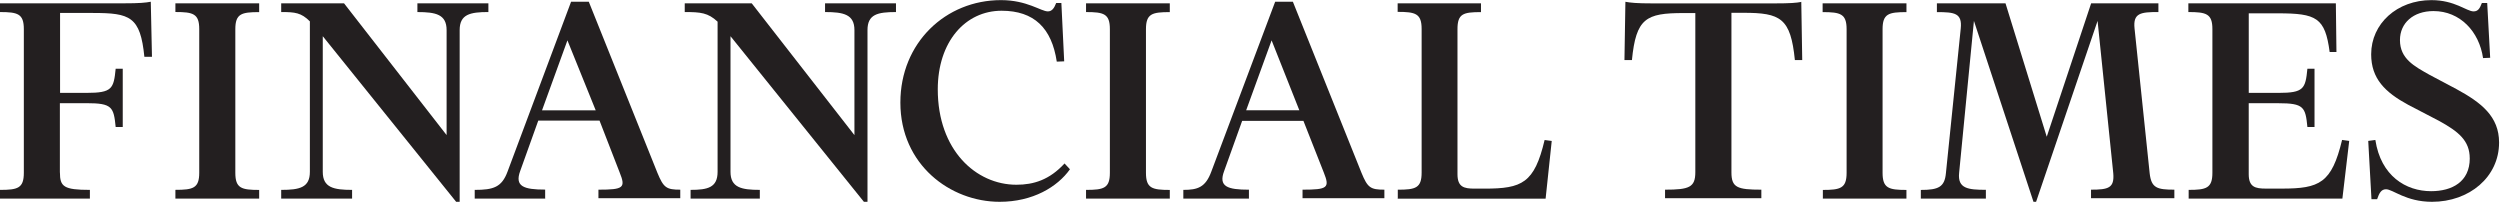
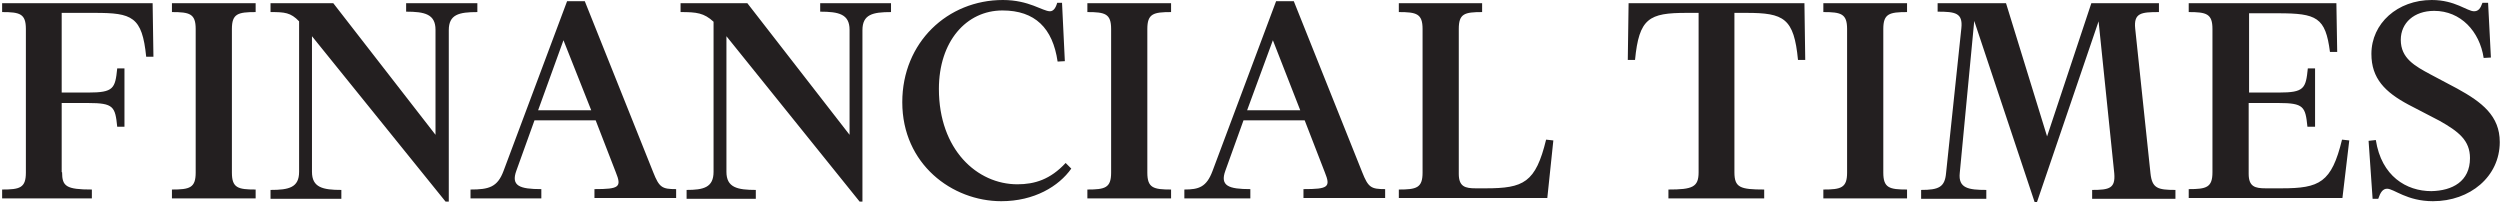
- <svg xmlns="http://www.w3.org/2000/svg" viewBox="0 0 1053 86">
-   <g fill="#231F20" fill-rule="evenodd">
-     <path d="M25.24,72.65 C25.24,78.62 26.87,79.98 37.86,79.98 L37.86,83.65 L0,83.65 L0,79.98 C7.46,79.98 10.04,79.299 10.04,72.779 L10.04,12.279 C10.04,5.779 7.46,5.079 0,5.079 L0,1.4 L51.98,1.4 C58.9,1.4 61.34,1.14 63.51,0.73 L64.01,23.93 L60.81,23.93 C59.11,6.95 54.81,5.46 39.11,5.46 L25.3,5.46 L25.3,39.12 L36.5,39.12 C47.23,39.12 47.9,37.35 48.72,28.94 L51.7,28.94 L51.7,53.5 L48.72,53.5 C47.9,45.08 47.22,43.46 36.52,43.46 L25.22,43.46 L25.22,72.63" />
-     <path d="M73.88,83.63 L73.88,79.96 C81.34,79.96 83.92,79.279 83.92,72.76 L83.92,12.26 C83.92,5.76 81.34,5.06 73.88,5.06 L73.88,1.4 L109.16,1.4 L109.16,5.1 C101.7,5.1 99.12,5.77 99.12,12.3 L99.12,72.8 C99.12,79.3 101.7,80 109.16,80 L109.16,83.65 L73.88,83.65" />
-     <path d="M192.13,85 L135.95,15.25 L135.95,72.38 C135.95,79.029 140.55,79.981 148.3,79.981 L148.3,83.641 L118.44,83.641 L118.44,79.981 C126.18,79.981 130.52,79.03 130.52,72.38 L130.52,9 C126.86,5.34 124.28,5.07 118.44,5.07 L118.44,1.4 L144.91,1.4 L188.11,56.9 L188.11,12.68 C188.11,6.03 183.51,5.08 175.81,5.08 L175.81,1.4 L205.71,1.4 L205.71,5.07 C198.01,5.07 193.61,6.02 193.61,12.67 L193.61,85 L192.31,85" />
-     <path d="M229.75,83.66 L199.95,83.66 L199.95,79.98 C207.82,79.98 211.35,78.879 213.79,72.25 L240.54,0.73 L248,0.73 L276.9,72.79 C279.5,79.09 280.7,79.891 286.53,79.891 L286.53,83.491 L252.06,83.491 L252.06,79.891 C262.66,79.891 263.6,79.09 261.02,72.69 L252.52,50.791 L226.72,50.791 L219.12,71.991 C216.72,78.491 220.52,79.86 229.62,79.86 L229.62,83.561 L229.75,83.66 Z M228.51,46.46 L250.91,46.46 L239,17 L228.3,46.471 L228.51,46.46 L228.51,46.46 Z" />
-     <path d="M363.875,85 L307.687,15.25 L307.687,72.375 C307.687,79.025 312.312,79.975 320.037,79.975 L320.037,83.651 L290.874,83.651 L290.874,79.975 C298.049,79.975 302.249,79.026 302.249,72.375 L302.249,9.125 C298.187,5.337 295.061,5.075 288.412,5.075 L288.412,1.413 L316.637,1.413 L359.887,56.913 L359.887,12.663 C359.887,6.038 355.262,5.076 347.512,5.076 L347.512,1.413 L377.387,1.413 L377.387,5.076 C369.637,5.076 365.387,6.026 365.387,12.676 L365.387,85 L364.012,85" />
-     <path d="M445,1.275 L447.05,1.275 L448.238,25.837 L445.113,25.962 C442.988,11.862 435.613,4.524 421.863,4.524 C406.613,4.524 394.988,17.549 394.988,37.649 C394.988,63.274 411.113,77.812 428.113,77.812 C435.363,77.812 442.013,75.775 448.388,68.849 L450.662,71.299 C445.375,78.75 435,85 421.05,85 C400.3,85 379.238,69.4 379.238,43.2 C379.238,17.95 398.363,0.05 421.613,0.05 C432.613,0.05 438.488,4.8 441.363,4.8 C442.988,4.8 443.988,3.575 444.863,1.275" />
-     <path d="M457.44,83.641 L457.44,79.981 C464.9,79.981 467.48,79.3 467.48,72.78 L467.48,12.28 C467.48,5.78 464.9,5.08 457.44,5.08 L457.44,1.4 L492.719,1.4 L492.719,5.1 C485.259,5.1 482.679,5.77 482.679,12.3 L482.679,72.8 C482.679,79.3 485.259,80 492.719,80 L492.719,83.65 L457.44,83.65" />
-     <path d="M526.1,83.65 L498.42,83.65 L498.42,79.98 C504.52,79.98 507.78,78.879 510.22,72.25 L537.1,0.73 L544.56,0.73 L573.46,72.79 C576.04,79.09 577.26,79.891 583.1,79.891 L583.1,83.491 L548.63,83.491 L548.63,79.891 C559.231,79.891 560.16,79.09 557.59,72.69 L549,50.9 L523.2,50.9 L515.6,72.07 C513.161,78.57 516.96,79.9 526.05,79.9 L526.05,83.57 L526.1,83.65 Z M524.88,46.45 L547.28,46.45 L535.6,17 L524.88,46.46 L524.88,46.45 L524.88,46.45 Z" />
-     <path d="M588.75,83.57 L588.75,79.9 C596.21,79.9 598.79,79.23 598.79,72.7 L598.79,12.2 C598.79,5.7 596.19,5 588.69,5 L588.69,1.4 L623.79,1.4 L623.79,5.1 C616.29,5.1 613.89,5.77 613.89,12.3 L613.89,73.35 C613.89,78.78 616.59,79.451 621.09,79.451 L625.29,79.451 C641.09,79.451 646.29,77.151 650.59,58.972 L653.59,59.371 L651.01,83.671 L588.61,83.671" />
-     <path d="M758.7,0.73 L759.099,25.29 L756,25.29 C754.22,7.59 750,5.39 734.28,5.39 L729.28,5.39 L729.28,72.59 C729.28,78.99 731.71,79.891 741.88,79.891 L741.88,83.491 L701.32,83.491 L701.32,79.891 C711.49,79.891 714.07,78.911 714.07,72.53 L714.07,5.5 L709.07,5.5 C693.309,5.5 689.099,7.67 687.37,25.3 L684.22,25.3 L684.62,0.75 C686.8,1.15 689.24,1.43 696.16,1.43 L747.26,1.43 C754.18,1.43 756.62,1.21 758.79,0.8" />
-     <path d="M767.79,83.7 L767.79,80 C775.19,80 777.79,79.3 777.79,72.8 L777.79,12.3 C777.79,5.8 775.19,5.1 767.69,5.1 L767.69,1.4 L803,1.4 L803,5.1 C795.5,5.1 792.94,5.77 792.94,12.3 L792.94,72.8 C792.94,79.3 795.54,80 802.99,80 L802.99,83.65 L767.69,83.65" />
-     <path d="M909.12,1.4 L909.12,5.07 C901.65,5.07 898.39,5.47 899.07,11.99 L905.44,72.99 C906.139,79.189 908.54,79.89 915.839,79.89 L915.839,83.49 L880.739,83.49 L880.739,79.89 C888.079,79.89 890.638,79.189 890.109,72.99 L883.5,8.8 L857.6,85 L856.5,85 L831.42,8.8 L825.18,72.85 C824.5,79.451 828.981,79.951 836.451,79.951 L836.451,83.651 L809.051,83.651 L809.051,80 C816.501,80 819.081,78.77 819.621,72.93 L825.861,12.03 C826.541,5.51 823.281,5.1 815.821,5.1 L815.821,1.4 L844.72,1.4 L862.09,57.6 L880.79,1.4 L909.09,1.4" />
-     <path d="M974.875,53.5 L971.875,53.5 C971.063,45.1 970.375,43.475 959.662,43.475 L947.162,43.475 L947.162,73.35 C947.162,78.763 949.888,79.438 954.362,79.438 L961.112,79.438 C976.987,79.438 982.112,77.138 986.487,58.938 L989.487,59.35 L986.612,83.651 L921.862,83.651 L921.862,79.975 C929.237,79.975 931.862,79.3 931.862,72.787 L931.862,12.25 C931.862,5.75 929.237,5.075 921.737,5.075 L921.737,1.413 L983.862,1.413 L984.112,21.913 L981.25,21.913 C979.338,7.375 975.675,5.613 959.375,5.613 L947.175,5.613 L947.175,39.126 L959.675,39.126 C970.375,39.126 971.05,37.376 971.875,28.951 L974.875,28.951 L974.875,53.5" />
-     <path d="M1040.25,66.688 C1040.25,59.225 1035.5,55.413 1027.375,50.938 L1014.338,44.151 C1004.588,38.863 998.737,33.151 998.737,22.851 C998.737,9.976 1009.612,0.051 1024.112,0.051 C1033.987,0.051 1038.987,4.801 1041.862,4.801 C1043.737,4.801 1044.487,3.576 1045.362,1.276 L1047.612,1.276 L1048.862,24.338 L1045.862,24.463 C1044.237,13.338 1036.237,4.663 1024.987,4.663 C1016.487,4.663 1010.862,9.688 1010.862,16.875 C1010.862,24.75 1016.862,27.875 1023.362,31.538 L1034.612,37.5 C1045.112,43.2 1052.612,49.037 1052.612,60.037 C1052.612,74.537 1040.112,85 1024.362,85 C1013.362,85 1007.862,79.713 1004.987,79.713 C1002.987,79.713 1002.112,81.338 1001.237,83.912 L998.862,83.912 L997.5,59.35 L1000.5,58.951 C1002.812,74.139 1013.375,80.526 1023.975,80.526 C1032.8,80.526 1040.263,76.588 1040.263,66.688" />
-   </g>
+ <svg xmlns="http://www.w3.org/2000/svg" viewBox="0 0 1054 86">
+   <path d="M26.177 72.609c0 5.938 1.697 7.295 12.554 7.295v3.732H.9v-3.732c7.464 0 10.01-.679 10.01-7.125V12.215c0-6.447-2.546-7.126-10.01-7.126V1.357h63.448l.34 22.563h-3.054C59.937 6.956 55.696 5.43 39.919 5.43H26.008v33.59h11.196c10.688 0 11.367-1.697 12.215-10.179h3.054v24.599h-3.054c-.848-8.482-1.527-10.01-12.215-10.01H26.008v29.18h.17zm46.314 11.027v-3.732c7.465 0 10.01-.679 10.01-7.125V12.215c0-6.447-2.545-7.126-10.01-7.126V1.357h35.287V5.09c-7.465 0-10.01.679-10.01 7.126v60.564c0 6.446 2.545 7.125 10.01 7.125v3.732H72.49zm115.36 1.357l-56.323-69.725V72.44c0 6.617 4.58 7.634 12.385 7.634v3.733h-29.858v-3.733c7.803 0 12.045-1.017 12.045-7.634V8.991c-3.563-3.732-6.108-3.902-12.045-3.902V1.357h26.465l43.09 55.475V12.554c0-6.616-4.58-7.634-12.384-7.634V1.357h30.027V5.09c-7.803 0-12.045 1.018-12.045 7.635v72.27h-1.357zm40.207-1.357h-29.689v-3.732c7.804 0 11.367-1.018 13.911-7.804L239.085.509h7.464l28.84 72.1c2.545 6.447 3.732 7.125 9.67 7.125v3.732h-34.438v-3.732c10.518 0 11.536-.848 8.99-7.125l-8.481-21.884h-25.787L217.71 71.93c-2.375 6.447 1.357 7.804 10.518 7.804v3.902h-.17zm-1.188-37.153h22.393l-11.705-29.518-10.688 29.518zm135.548 38.51l-56.153-69.725V72.44c0 6.617 4.58 7.634 12.384 7.634v3.733h-29.18v-3.733c7.126 0 11.367-1.017 11.367-7.634V9.161c-4.071-3.732-7.125-4.072-13.91-4.072V1.357h28.16l43.09 55.475V12.554c0-6.616-4.58-7.634-12.383-7.634V1.357h29.858V5.09c-7.804 0-12.045 1.018-12.045 7.635v72.27h-1.188zm83.297-83.805h2.036l1.187 24.598-3.053.17c-2.036-14.08-9.5-21.545-23.242-21.545-15.268 0-26.804 13.063-26.804 33.081 0 25.617 16.116 40.206 33.08 40.206 7.296 0 13.912-2.035 20.358-8.99l2.376 2.374c-5.26 7.465-15.608 13.742-29.52 13.742-20.696 0-41.732-15.608-41.732-41.734C380.4 17.813 399.57 0 422.813 0c11.027 0 16.795 4.75 19.848 4.75 1.357 0 2.375-1.187 3.054-3.562zm12.723 82.448v-3.732c7.465 0 10.01-.679 10.01-7.125V12.215c0-6.447-2.545-7.126-10.01-7.126V1.357h35.287V5.09c-7.464 0-10.01.679-10.01 7.126v60.564c0 6.446 2.546 7.125 10.01 7.125v3.732h-35.287zm68.538 0h-27.653v-3.732c6.108 0 9.331-1.018 11.876-7.804L538.003.509h7.464l28.84 72.1c2.545 6.447 3.733 7.125 9.67 7.125v3.732H549.54v-3.732c10.518 0 11.536-.848 8.991-7.125l-8.482-21.884h-25.786l-7.635 21.205c-2.375 6.447 1.358 7.804 10.519 7.804v3.902h-.17zm-1.188-37.153h22.394l-11.536-29.518-10.858 29.518zm63.957 37.153v-3.732c7.465 0 10.01-.679 10.01-7.125V12.215c0-6.447-2.545-7.126-10.01-7.126V1.357h35.117V5.09c-7.464 0-9.84.679-9.84 7.126v61.073c0 5.428 2.715 6.107 7.126 6.107h4.241c15.947 0 21.036-2.375 25.447-20.527l3.054.339-2.545 24.26h-62.6v.17zM760.75 1.357l.339 23.92h-3.054C756.34 7.634 752.098 5.43 736.32 5.43h-5.089v67.18c0 6.447 2.375 7.295 12.554 7.295v3.732h-40.376v-3.732c10.179 0 12.723-1.018 12.723-7.295V5.429h-5.089c-15.777 0-20.018 2.205-21.715 19.848h-3.053l.339-23.92h74.136zm7.973 82.28v-3.733c7.465 0 10.01-.679 10.01-7.125V12.215c0-6.447-2.545-7.126-10.01-7.126V1.357h35.287V5.09c-7.465 0-10.01.679-10.01 7.126v60.564c0 6.446 2.545 7.125 10.01 7.125v3.732h-35.287zM910.21 1.356V5.09c-7.465 0-10.688.34-10.01 6.956l6.447 61.073c.679 6.277 3.054 6.955 10.518 6.955v3.733h-35.117v-3.733c7.295 0 9.84-.678 9.331-6.955L884.762 8.99l-25.956 76.172h-1.018L832.34 8.822l-6.108 64.126c-.678 6.447 3.733 7.125 11.197 7.125v3.733h-27.483v-3.733c7.465 0 10.01-1.187 10.518-7.125l6.447-61.073c.679-6.446-2.545-6.955-10.01-6.955V1.357h28.84l17.305 56.153 18.661-56.153h28.5zm65.653 52.082h-3.053c-.849-8.482-1.527-10.01-12.215-10.01H948.04v29.859c0 5.428 2.715 6.107 7.125 6.107h6.786c15.947 0 21.036-2.375 25.447-20.527l3.054.339-2.884 24.26h-64.805v-3.733c7.464 0 10.009-.678 10.009-7.125V12.215c0-6.447-2.545-7.126-10.01-7.126V1.357h62.261l.34 20.527h-3.054c-1.866-14.59-5.598-16.286-21.885-16.286H948.21v33.42h12.554c10.687 0 11.366-1.696 12.214-10.178h3.054v24.599h-.17zm65.484 13.232c0-7.464-4.75-11.196-12.893-15.777l-13.063-6.786c-9.84-5.259-15.607-11.027-15.607-21.375C999.783 9.84 1010.81 0 1025.23 0c9.84 0 14.929 4.75 17.813 4.75 1.866 0 2.714-1.187 3.562-3.562h2.375l1.188 23.072-3.054.17c-1.696-11.198-9.67-19.85-20.866-19.85-8.483 0-14.081 5.09-14.081 12.215 0 7.804 5.937 11.027 12.554 14.59l11.196 5.937c10.519 5.768 17.983 11.536 17.983 22.563 0 14.59-12.554 24.939-28.161 24.939-11.028 0-16.456-5.26-19.34-5.26-1.866 0-2.884 1.697-3.732 4.242h-2.376l-1.696-24.43 3.054-.339c2.375 15.268 12.893 21.545 23.411 21.545 8.822-.17 16.286-4.071 16.286-13.91z" fill="#231F20" fill-rule="evenodd" />
</svg>
